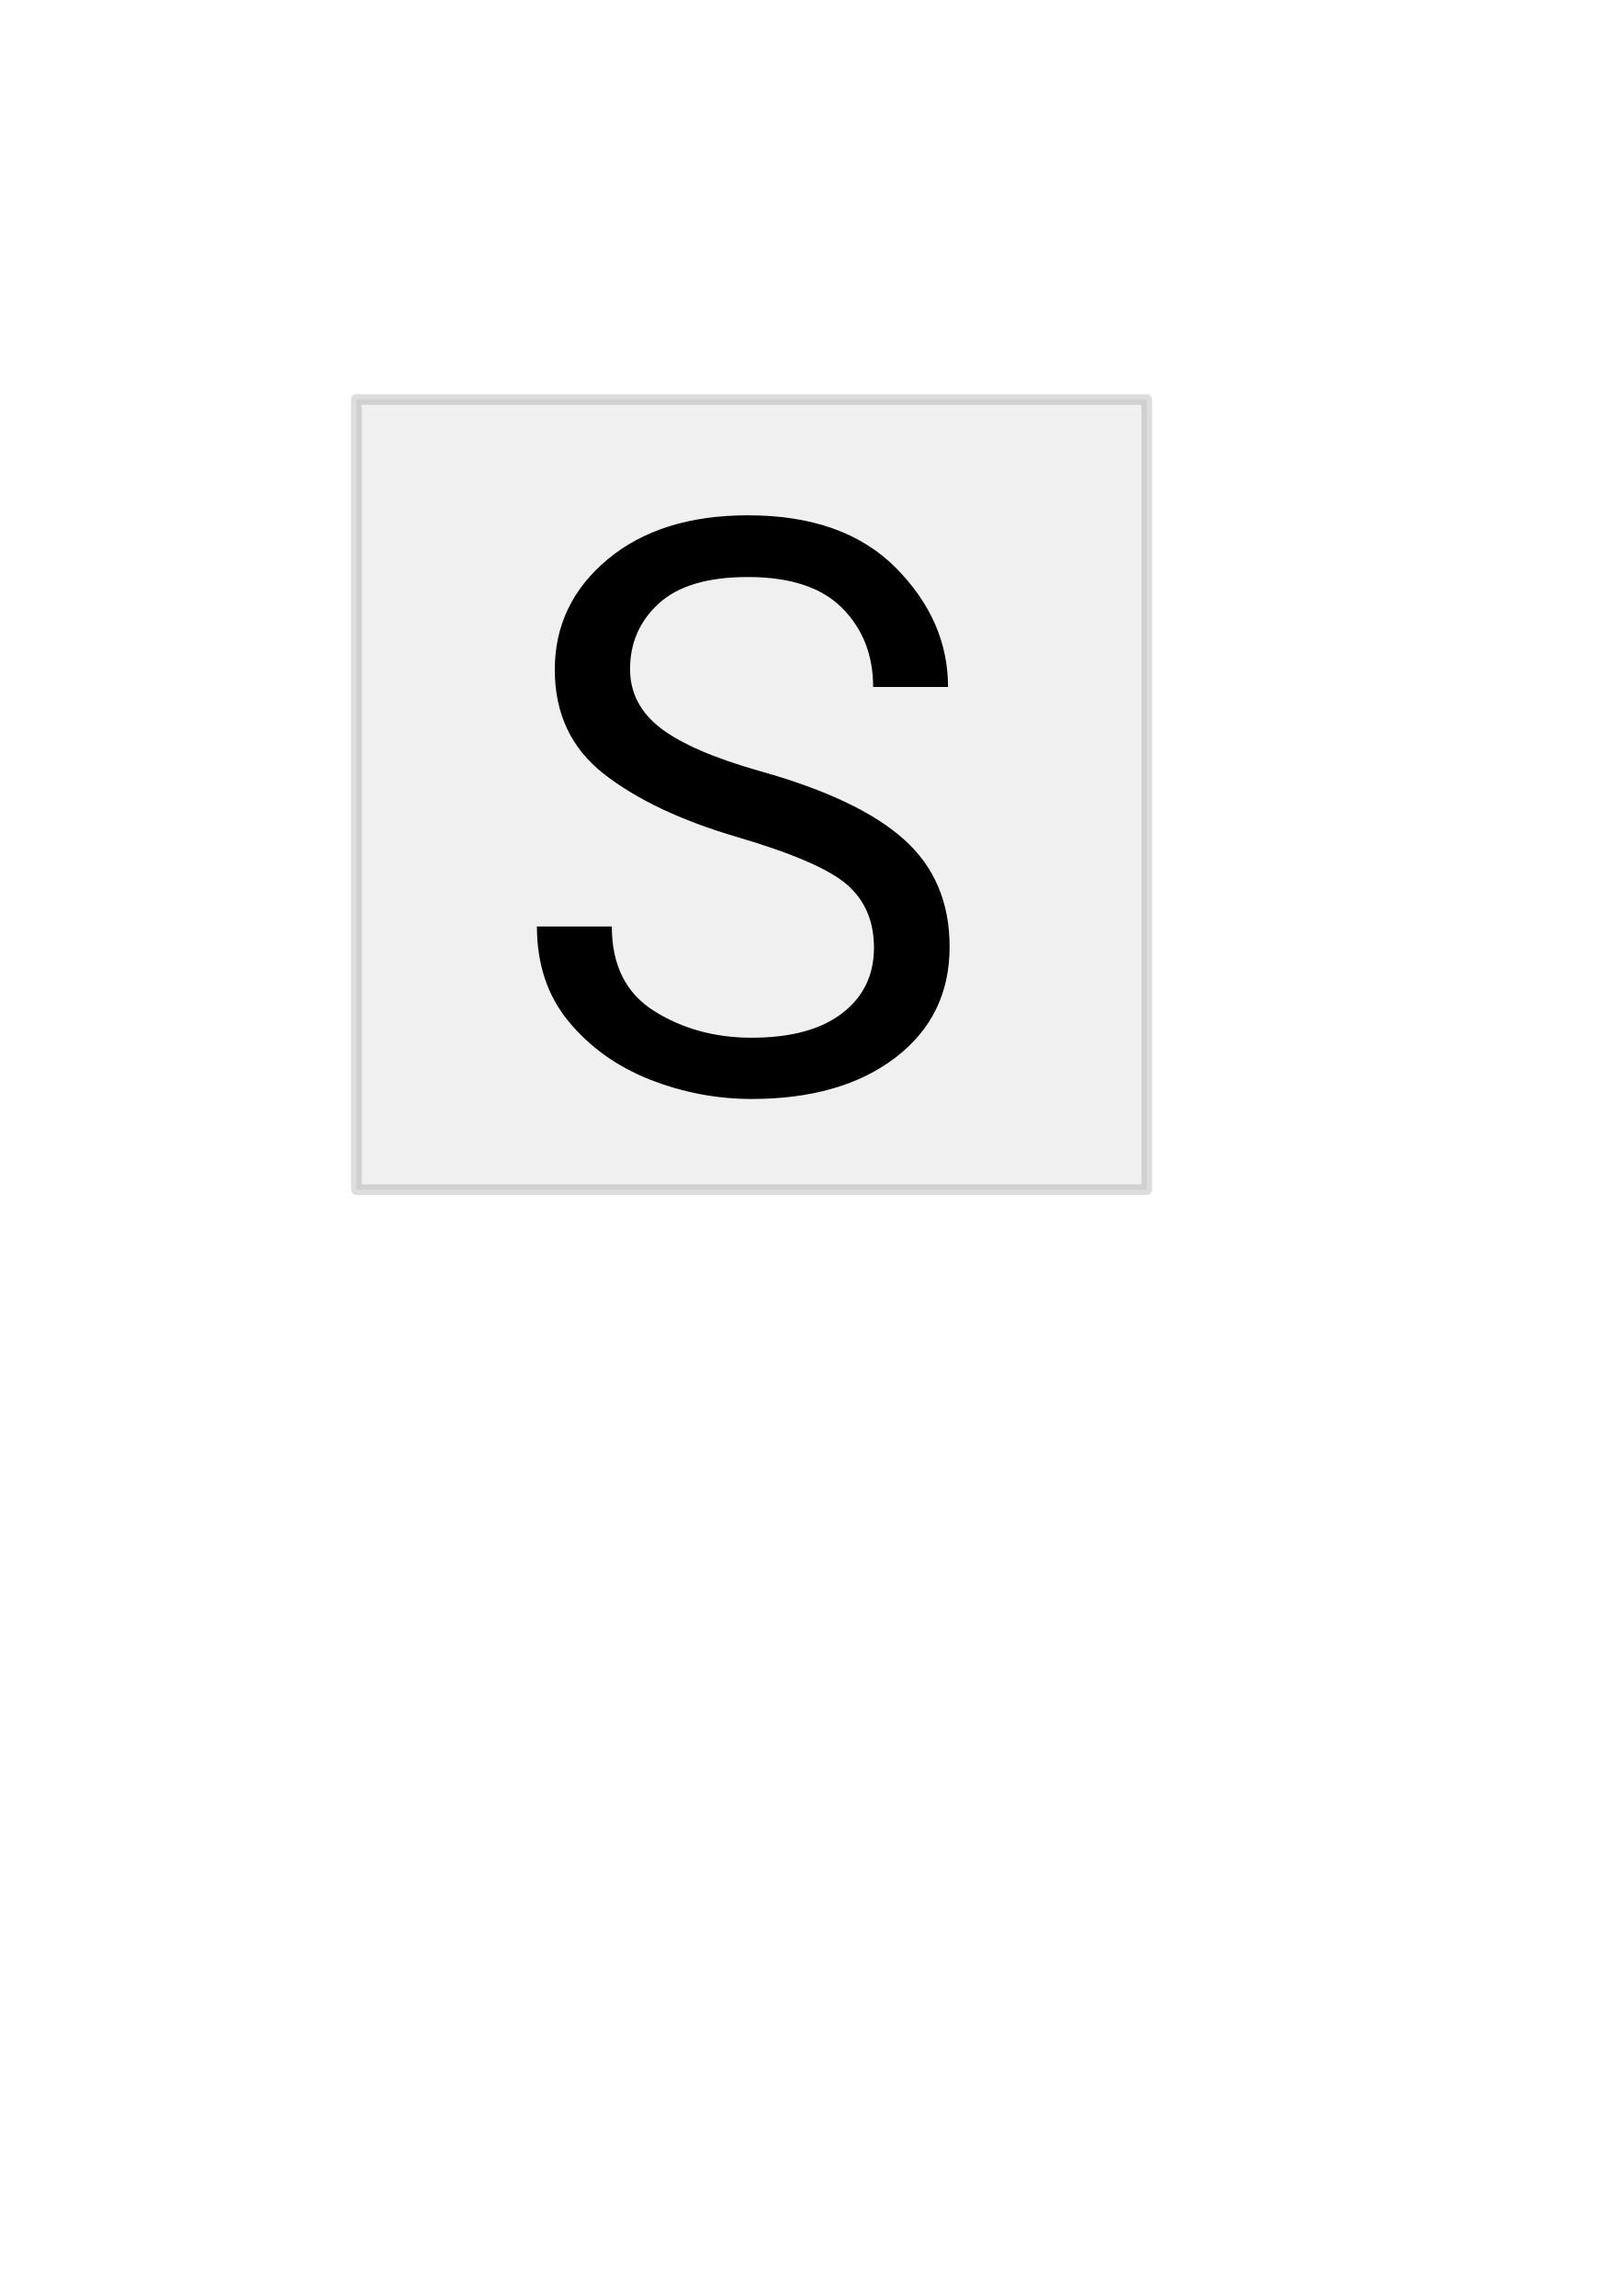
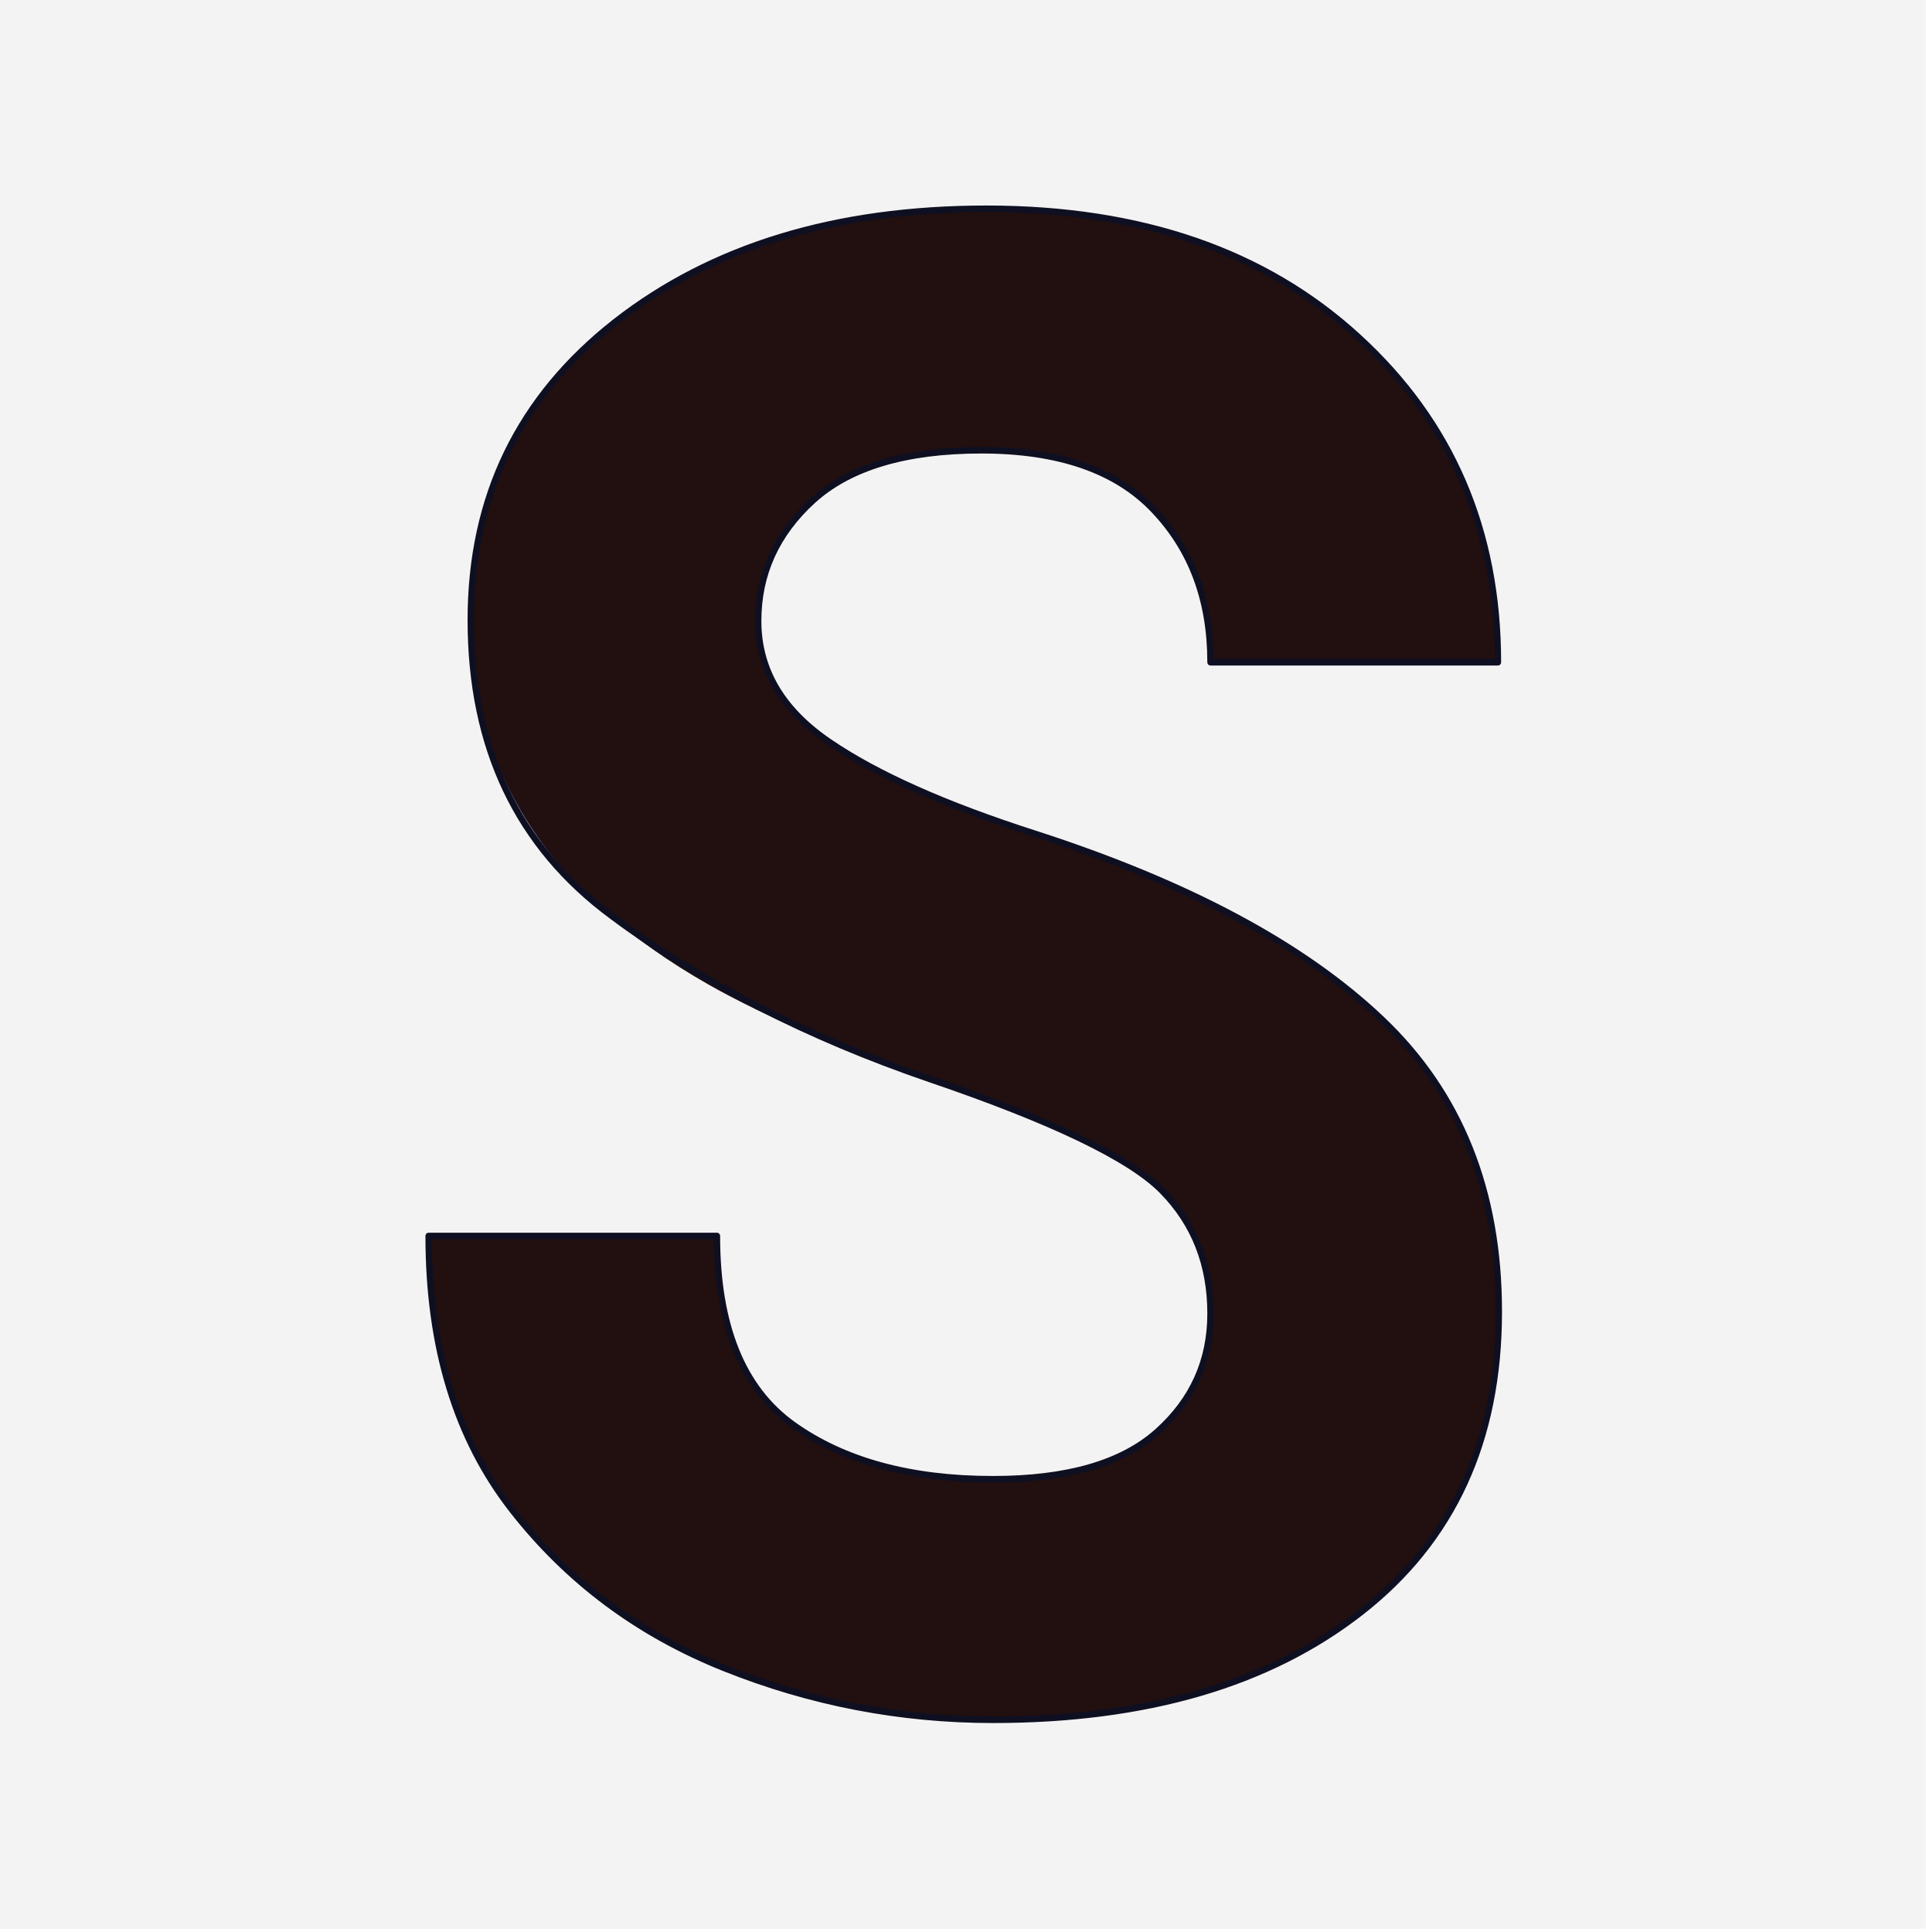
- <svg xmlns="http://www.w3.org/2000/svg" width="210mm" height="297mm" viewBox="0 0 210 297" version="1.1" id="svg1">
-   <defs id="defs1">
-     <rect x="271.147" y="276.766" width="198.092" height="272.552" id="rect2" />
-   </defs>
-   <g id="layer1">
-     <rect style="fill:#333333;fill-opacity:0.073;fill-rule:evenodd;stroke:#020202;stroke-width:1.365;stroke-linejoin:round;stroke-opacity:0.134;stroke-dasharray:none" id="rect1" width="102.222" height="102.222" x="46.093" y="51.668" />
-     <text xml:space="preserve" transform="scale(0.2645833)" id="text1" style="fill:black;fill-opacity:1;line-height:1.25;stroke:none;font-family:sans-serif;font-style:normal;font-weight:normal;font-size:40px;white-space:pre;shape-inside:url(#rect2)" />
-     <text xml:space="preserve" style="font-style:normal;font-weight:normal;font-size:103.337px;line-height:1.25;font-family:Roboto;fill:#000000;fill-opacity:1;stroke:none;stroke-width:0.265;-inkscape-font-specification:Roboto;font-stretch:normal;font-variant:normal" x="65.348" y="141.144" id="text3">
-       <tspan id="tspan3" style="stroke-width:0.265;-inkscape-font-specification:Roboto;font-family:Roboto;font-weight:normal;font-style:normal;font-stretch:normal;font-variant:normal" x="65.348" y="141.144">S</tspan>
-     </text>
+ <svg xmlns="http://www.w3.org/2000/svg" width="100%" height="100%" viewBox="0 0 301 302" version="1.1" xml:space="preserve" style="fill-rule:evenodd;clip-rule:evenodd;stroke-linejoin:round;stroke-miterlimit:2;">
+   <g transform="matrix(1,0,0,1,-98.2759,-99.3743)">
+     <rect x="98.276" y="99.374" width="300.969" height="301.472" style="fill:rgb(34,15,15);fill-opacity:0.05;" />
+     <g transform="matrix(2.83465,0,0,2.83465,0,0)">
+       <g transform="matrix(1.04713,0,0,1.10356,54.6028,128.77)">
+         <g id="text3">
+           <g>
+             <clipPath id="_clip1">
+               <path d="M44.655,-19.275C44.655,-22.134 43.646,-24.329 41.627,-25.859C39.609,-27.39 35.976,-29.005 30.729,-30.703C25.481,-32.402 21.327,-34.076 18.266,-35.724C9.923,-40.231 5.752,-46.303 5.752,-53.939C5.752,-57.908 6.871,-61.449 9.108,-64.56C11.345,-67.672 14.557,-70.102 18.745,-71.852C22.933,-73.601 27.634,-74.475 32.848,-74.475C38.095,-74.475 42.771,-73.525 46.875,-71.624C50.979,-69.724 54.166,-67.041 56.437,-63.576C58.707,-60.112 59.843,-56.176 59.843,-51.769L44.705,-51.769C44.705,-55.133 43.646,-57.749 41.527,-59.616C39.407,-61.482 36.43,-62.416 32.596,-62.416C28.895,-62.416 26.019,-61.634 23.967,-60.07C21.915,-58.505 20.889,-56.445 20.889,-53.889C20.889,-51.5 22.092,-49.499 24.497,-47.884C26.902,-46.27 30.443,-44.756 35.118,-43.343C43.73,-40.753 50.003,-37.54 53.939,-33.706C57.875,-29.871 59.843,-25.094 59.843,-19.376C59.843,-13.018 57.437,-8.031 52.627,-4.415C47.817,-0.799 41.342,1.009 33.201,1.009C27.55,1.009 22.403,-0.025 17.761,-2.094C13.119,-4.163 9.579,-6.997 7.14,-10.596C4.701,-14.195 3.482,-18.367 3.482,-23.11L18.669,-23.11C18.669,-15.003 23.513,-10.949 33.201,-10.949C36.8,-10.949 39.609,-11.681 41.627,-13.144C43.646,-14.607 44.655,-16.651 44.655,-19.275Z" clip-rule="nonzero" />
+             </clipPath>
+             <g clip-path="url(#_clip1)">
+               <text x="0px" y="0px" style="font-family:'Roboto-Bold', 'Roboto';font-weight:700;font-size:103.337px;fill:rgb(42,54,208);">S</text>
+               <g transform="matrix(0.388714,0,0,0.368838,-71.3279,-128.983)">
+                 <path d="M298.376,297.444C298.376,289.692 295.78,283.741 290.587,279.591C285.395,275.442 276.049,271.064 262.549,266.458C249.049,261.853 238.362,257.315 230.487,252.847C209.026,240.626 198.295,224.164 198.295,203.461C198.295,192.7 201.173,183.101 206.927,174.665C212.682,166.229 220.946,159.639 231.72,154.897C242.494,150.154 254.588,147.783 268.001,147.783C281.501,147.783 293.53,150.36 304.087,155.512C314.645,160.665 322.844,167.939 328.686,177.332C334.527,186.726 337.448,197.396 337.448,209.344L298.506,209.344C298.506,200.224 295.78,193.133 290.328,188.071C284.876,183.01 277.217,180.479 267.352,180.479C257.833,180.479 250.434,182.599 245.155,186.84C239.876,191.081 237.237,196.667 237.237,203.598C237.237,210.073 240.331,215.5 246.518,219.877C252.706,224.255 261.814,228.359 273.842,232.19C295.996,239.212 312.135,247.922 322.26,258.319C332.385,268.715 337.448,281.666 337.448,297.17C337.448,314.407 331.26,327.928 318.885,337.732C306.51,347.536 289.852,352.438 268.91,352.438C254.371,352.438 241.131,349.633 229.189,344.025C217.247,338.416 208.139,330.732 201.865,320.974C195.591,311.215 192.454,299.906 192.454,287.047L231.526,287.047C231.526,309.026 243.987,320.016 268.91,320.016C278.169,320.016 285.395,318.032 290.587,314.065C295.78,310.098 298.376,304.557 298.376,297.444Z" style="fill:rgb(34,15,15);" />
+               </g>
+             </g>
+             <text x="0px" y="0px" style="font-family:'Roboto-Bold', 'Roboto';font-weight:700;font-size:103.337px;fill:none;stroke:rgb(14,16,34);stroke-width:0.33px;">S</text>
+           </g>
+         </g>
+       </g>
+     </g>
  </g>
</svg>
